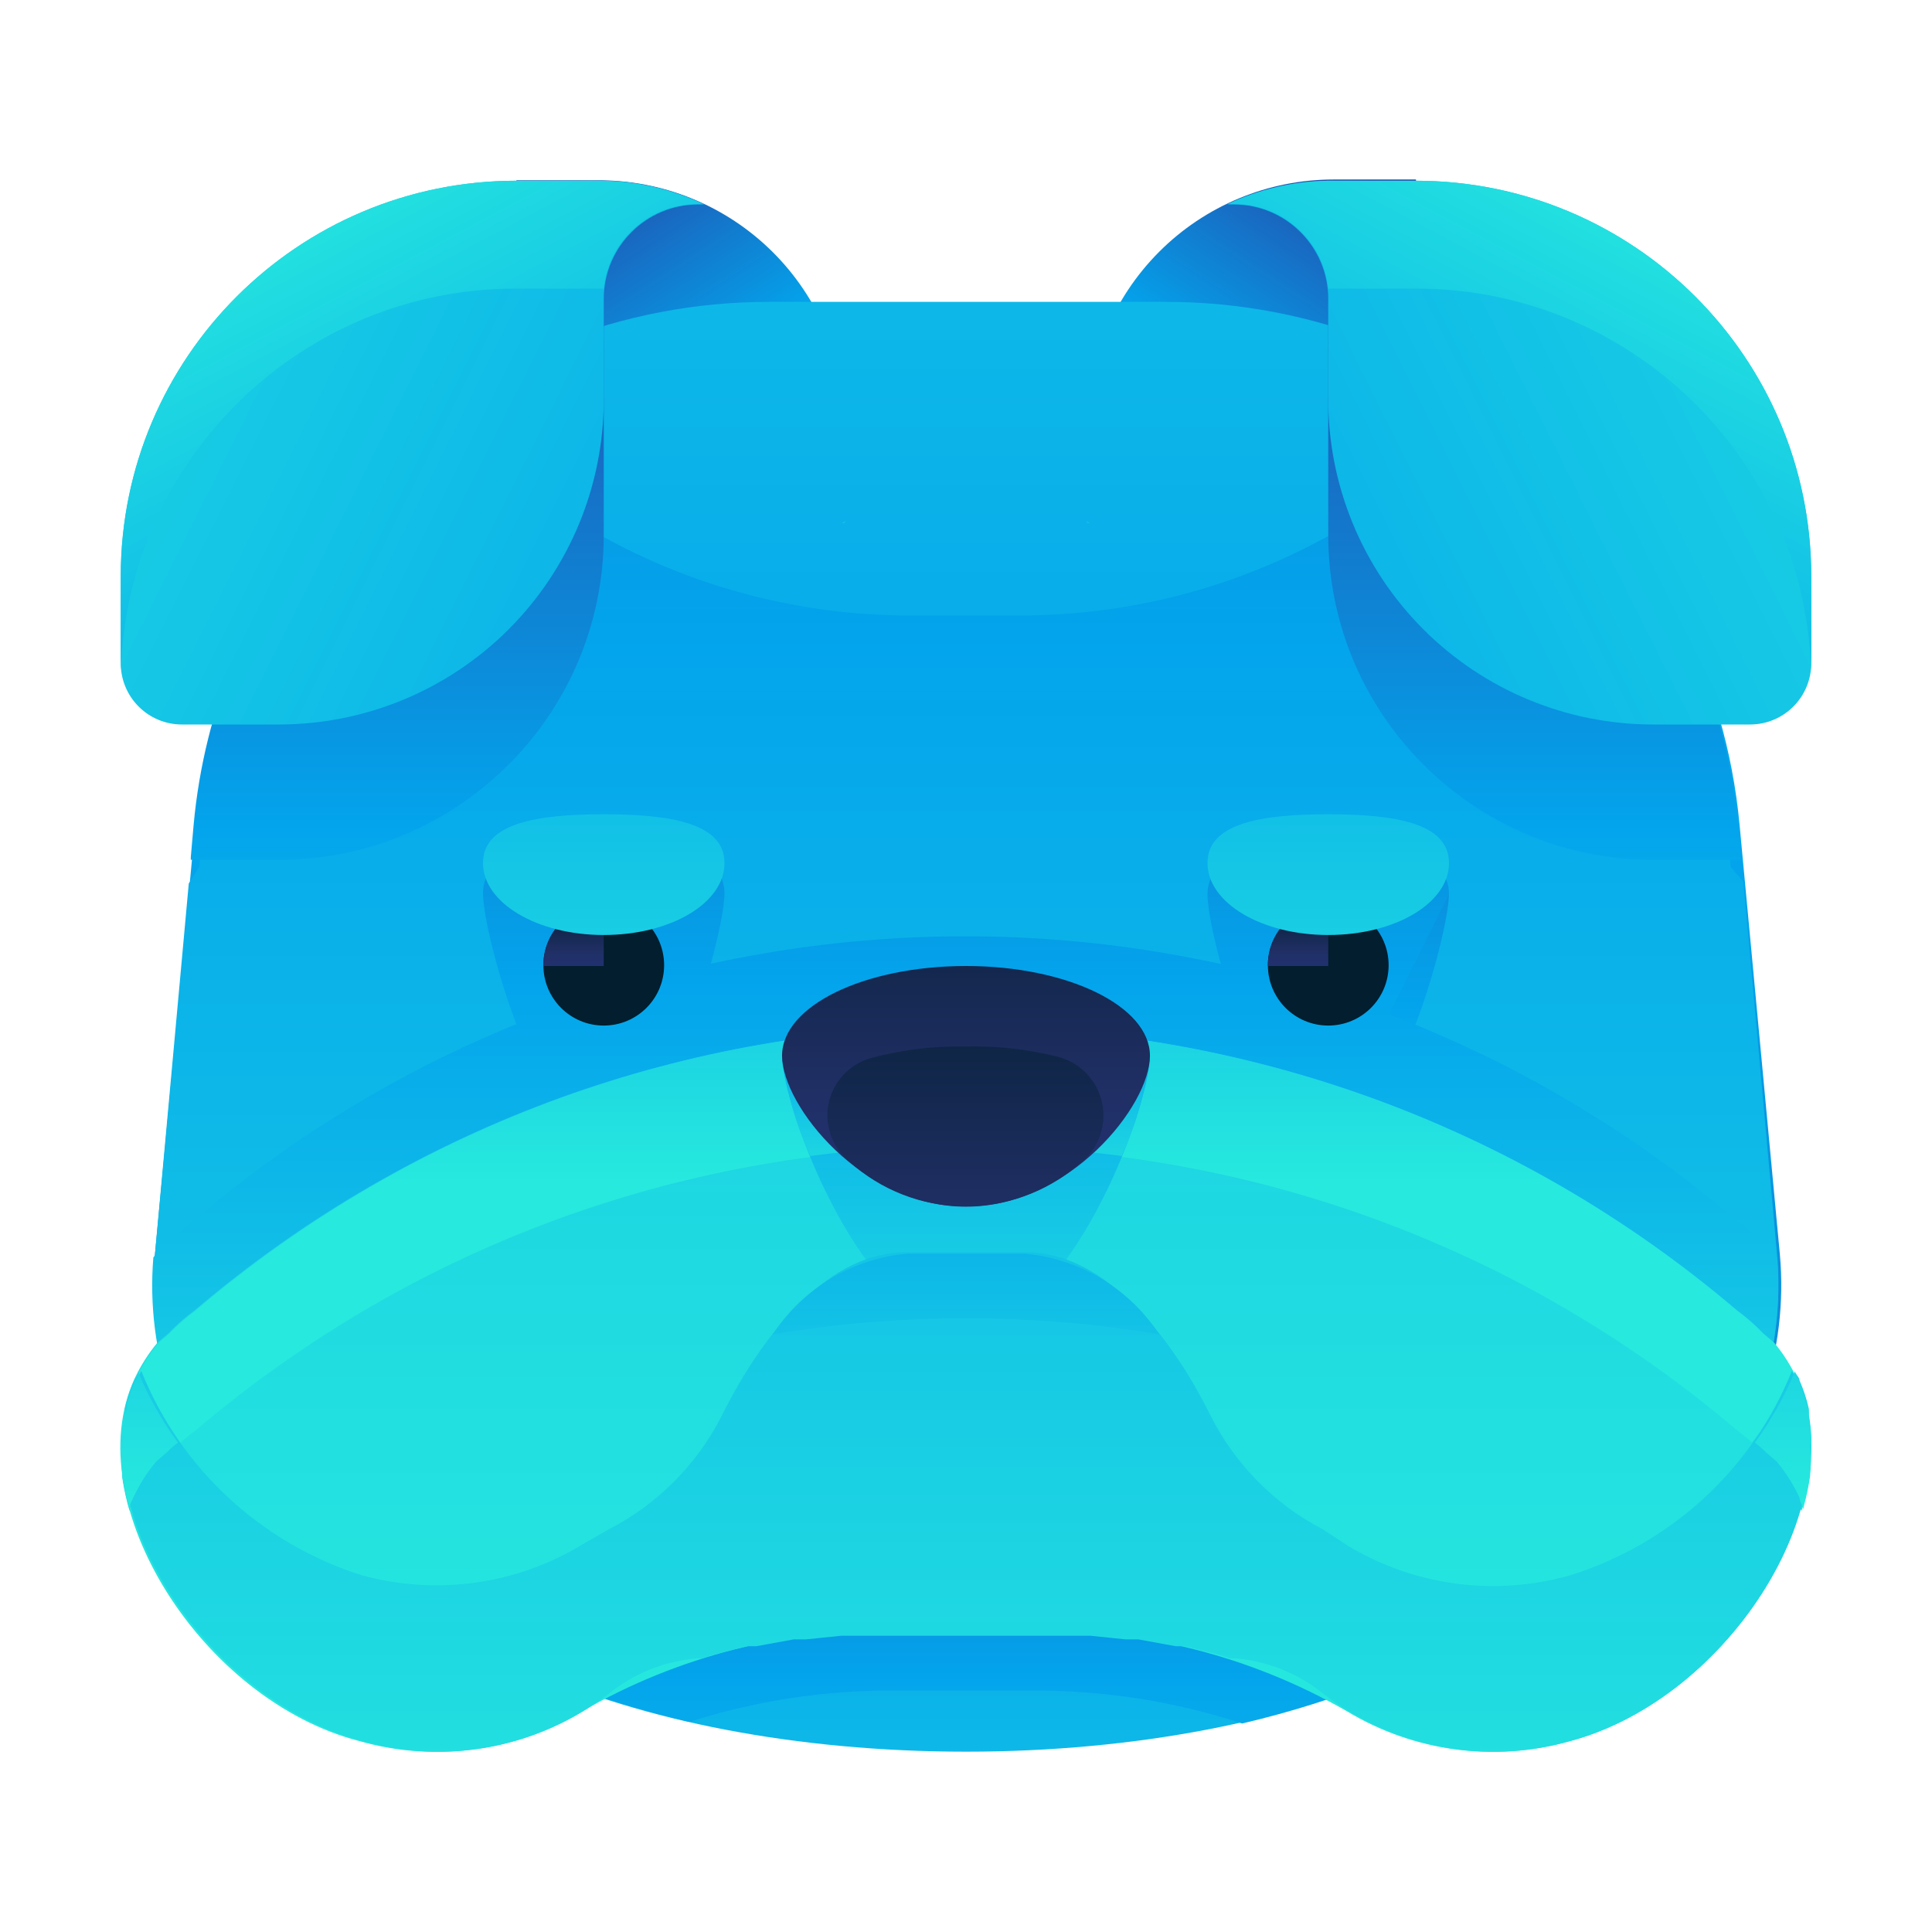
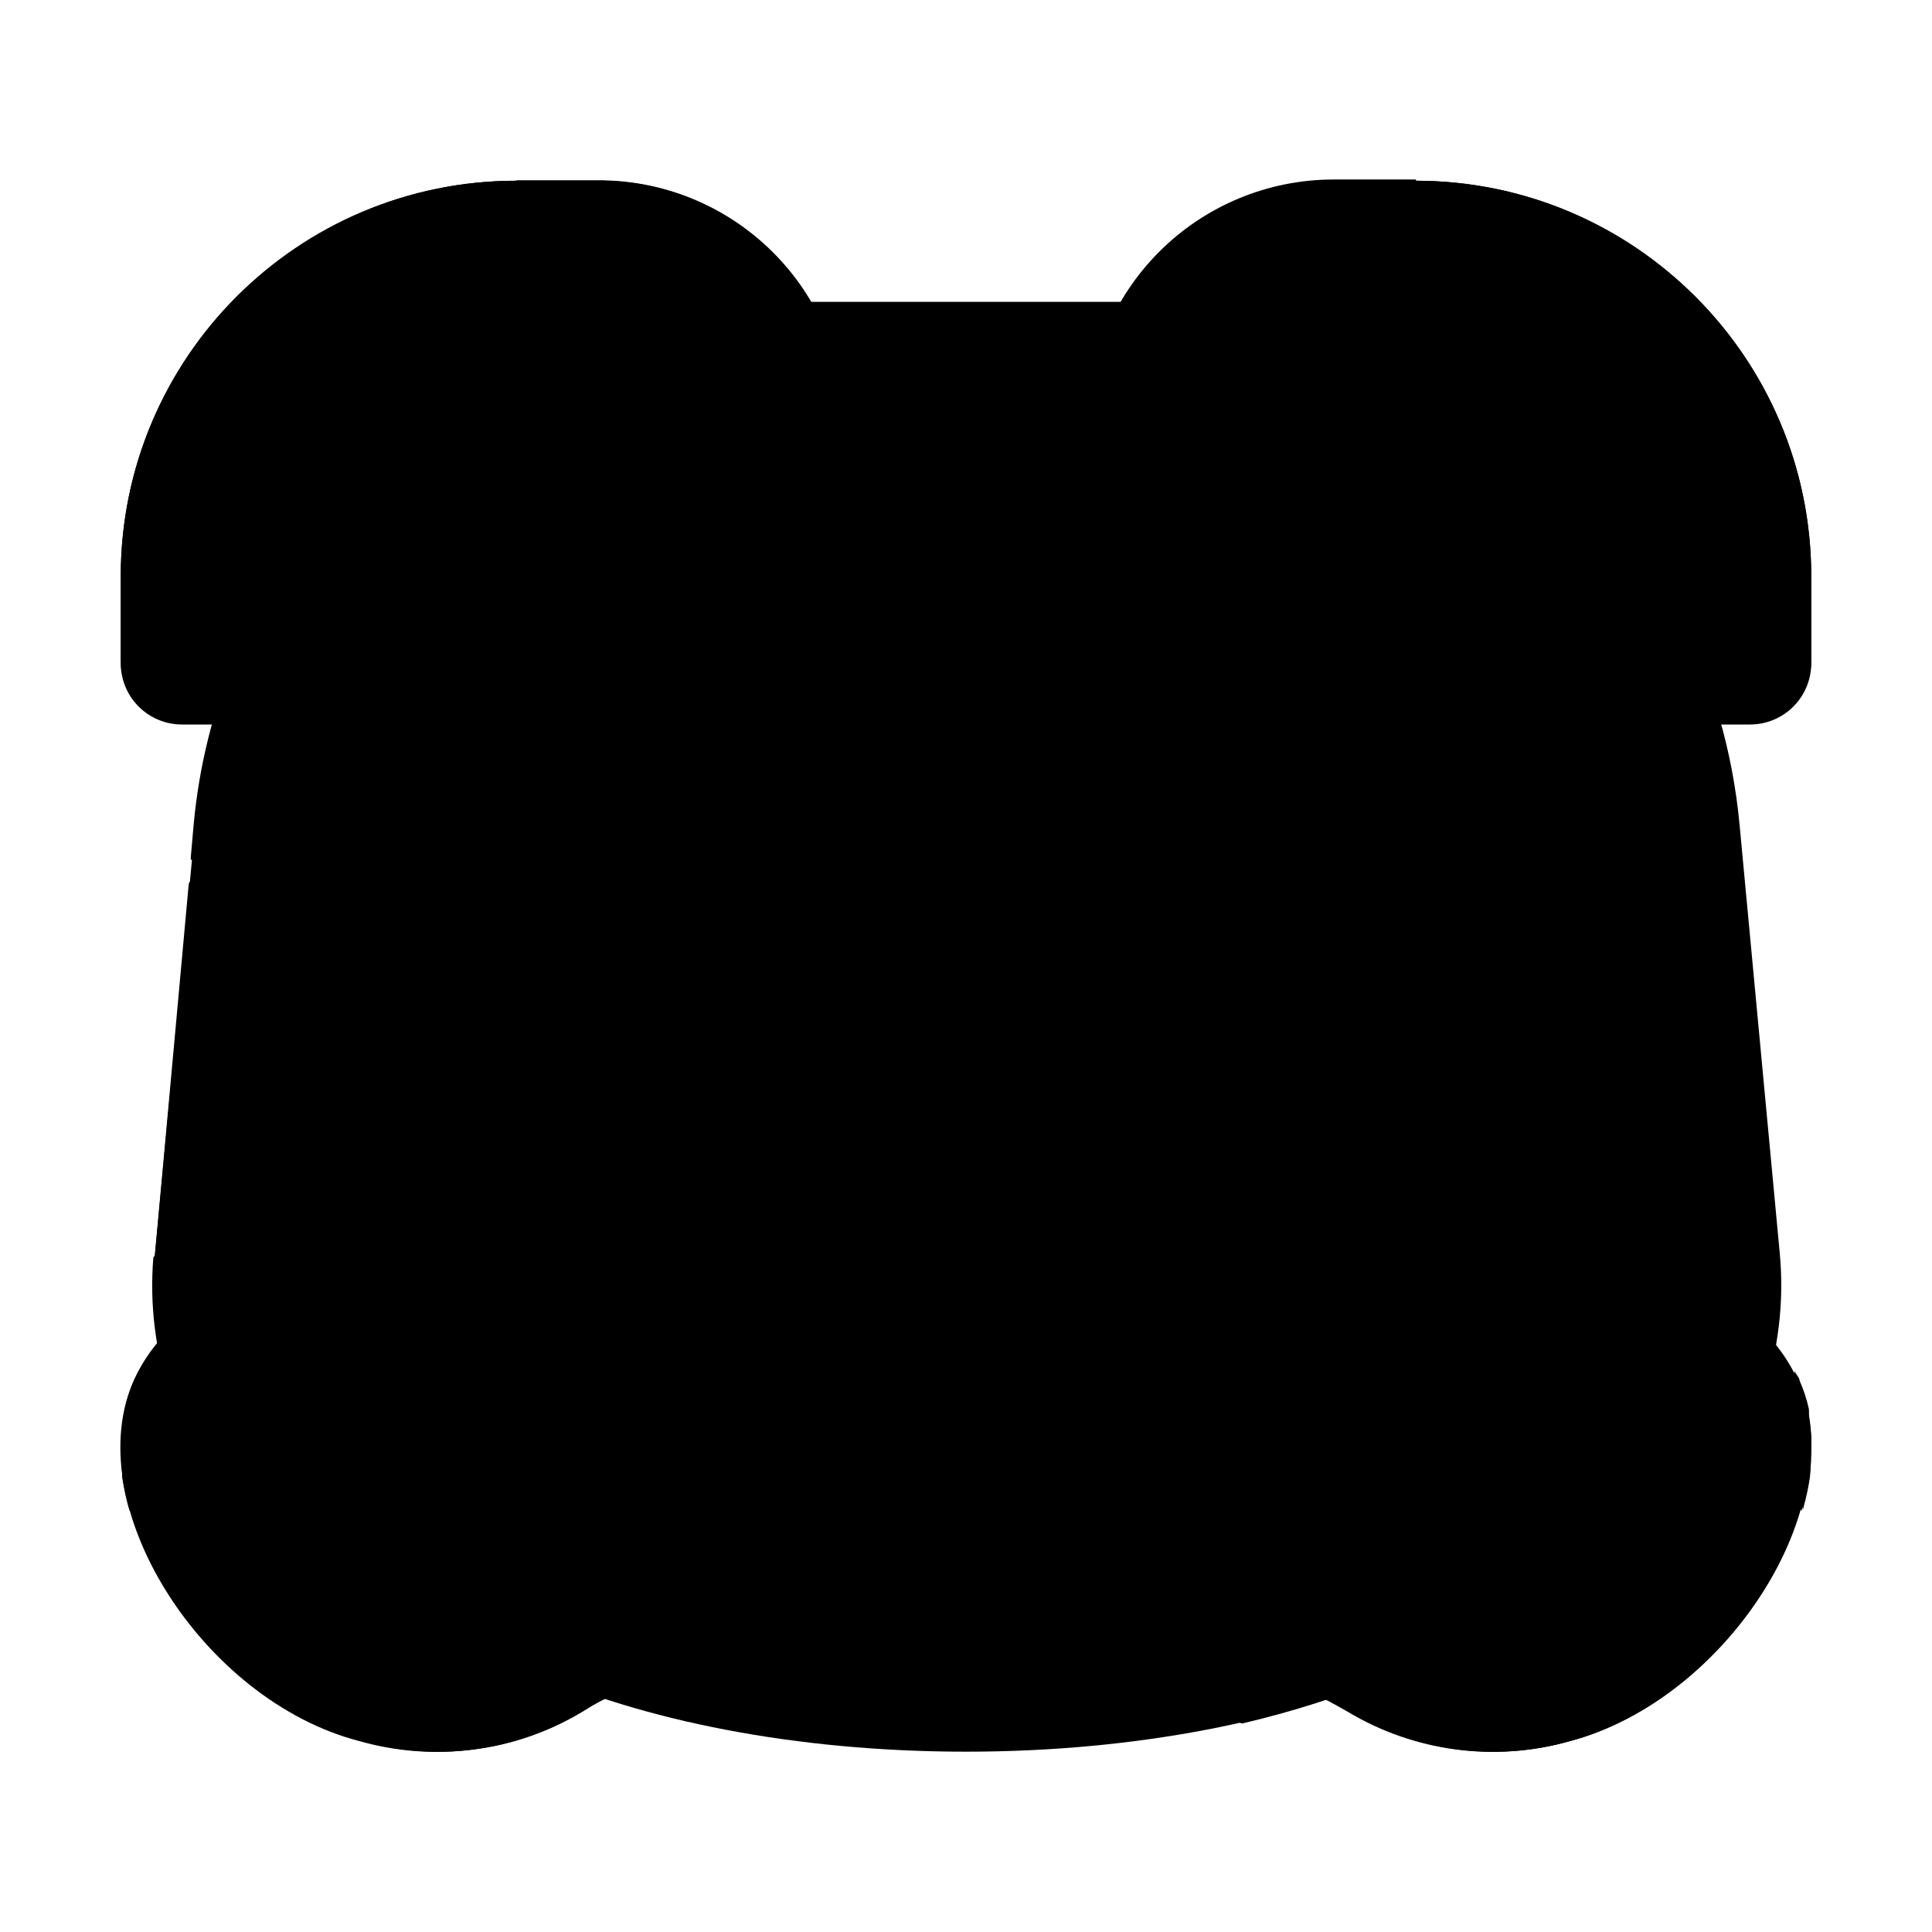
<svg xmlns="http://www.w3.org/2000/svg" xmlns:xlink="http://www.w3.org/1999/xlink" id="Layer_1" data-name="Layer 1" viewBox="0 0 48 48">
  <defs>
    <style>.cls-1{fill:url(#linear-gradient);}.cls-2{fill:url(#linear-gradient-2);}.cls-3{fill:url(#linear-gradient-3);}.cls-4{fill:url(#linear-gradient-4);}.cls-5{fill:url(#linear-gradient-5);}.cls-6{fill:url(#linear-gradient-6);}.cls-7{fill:url(#linear-gradient-7);}.cls-8{fill:url(#linear-gradient-8);}.cls-9{fill:url(#linear-gradient-9);}.cls-10{fill:url(#linear-gradient-10);}.cls-11{fill:url(#linear-gradient-11);}.cls-12{fill:url(#linear-gradient-12);}.cls-13{fill:url(#linear-gradient-13);}.cls-14{fill:url(#linear-gradient-14);}.cls-15{fill:url(#linear-gradient-15);}.cls-16{fill:url(#linear-gradient-16);}.cls-17{fill:url(#linear-gradient-17);}.cls-18{fill:url(#linear-gradient-18);}.cls-19{fill:url(#linear-gradient-19);}.cls-20{fill:url(#linear-gradient-20);}.cls-21{fill:url(#linear-gradient-21);}.cls-22{fill:url(#linear-gradient-22);}.cls-23{fill:url(#linear-gradient-23);}.cls-24{fill:url(#linear-gradient-24);}.cls-25{fill:url(#linear-gradient-25);}.cls-26{fill:url(#linear-gradient-26);}.cls-27{fill:url(#linear-gradient-27);}.cls-28{fill:url(#linear-gradient-28);}.cls-29{fill:url(#linear-gradient-29);}.cls-30{fill:url(#linear-gradient-30);}.cls-31{fill:url(#linear-gradient-31);}.cls-32{fill:url(#linear-gradient-32);}.cls-33{fill:url(#linear-gradient-33);}.cls-34{fill:url(#linear-gradient-34);}.cls-35{fill:url(#linear-gradient-35);}.cls-36{fill:url(#linear-gradient-36);}</style>
    <linearGradient id="linear-gradient" x1="24" y1="57.12" x2="24" y2="19.98" gradientUnits="userSpaceOnUse">
      <stop offset="0" stop-color="#27e9de" />
      <stop offset="0.52" stop-color="#03a4ec" />
      <stop offset="1" stop-color="#2547a8" />
    </linearGradient>
    <linearGradient id="linear-gradient-2" x1="24" y1="54.06" x2="24" y2="30.14" xlink:href="#linear-gradient" />
    <linearGradient id="linear-gradient-3" x1="669.7" y1="15.54" x2="662.82" y2="4.99" gradientTransform="matrix(1, 0, 0, -1, -635.57, 17.46)" xlink:href="#linear-gradient" />
    <linearGradient id="linear-gradient-4" x1="19.95" y1="15.54" x2="13.07" y2="4.99" xlink:href="#linear-gradient" />
    <linearGradient id="linear-gradient-5" x1="24" y1="-27.85" x2="24" y2="67.54" xlink:href="#linear-gradient" />
    <linearGradient id="linear-gradient-6" x1="24" y1="56.87" x2="24" y2="-22.32" xlink:href="#linear-gradient" />
    <linearGradient id="linear-gradient-7" x1="15" y1="42.15" x2="15" y2="7.86" xlink:href="#linear-gradient" />
    <linearGradient id="linear-gradient-8" x1="34.5" y1="39.82" x2="34.5" y2="11.26" xlink:href="#linear-gradient" />
    <linearGradient id="linear-gradient-9" x1="24" y1="42.15" x2="24" y2="7.86" xlink:href="#linear-gradient" />
    <linearGradient id="linear-gradient-10" x1="9.87" y1="37.14" x2="9.87" y2="5.05" xlink:href="#linear-gradient" />
    <linearGradient id="linear-gradient-11" x1="33" y1="42.15" x2="33" y2="7.86" xlink:href="#linear-gradient" />
    <linearGradient id="linear-gradient-12" x1="24" y1="43.36" x2="24" y2="-62.23" xlink:href="#linear-gradient" />
    <linearGradient id="linear-gradient-13" x1="24" y1="29.36" x2="24" y2="7.61" xlink:href="#linear-gradient" />
    <linearGradient id="linear-gradient-14" x1="44.24" y1="41.86" x2="44.24" y2="-6.03" xlink:href="#linear-gradient" />
    <linearGradient id="linear-gradient-15" x1="3.75" y1="41.86" x2="3.75" y2="-6.03" xlink:href="#linear-gradient" />
    <linearGradient id="linear-gradient-16" x1="24" y1="36.36" x2="24" y2="13.07" xlink:href="#linear-gradient" />
    <linearGradient id="linear-gradient-17" x1="24" y1="29.96" x2="24" y2="21.38" xlink:href="#linear-gradient" />
    <linearGradient id="linear-gradient-18" x1="24" y1="48.35" x2="24" y2="-13.64" xlink:href="#linear-gradient" />
    <linearGradient id="linear-gradient-19" x1="44.25" y1="37.31" x2="44.25" y2="13.71" xlink:href="#linear-gradient" />
    <linearGradient id="linear-gradient-20" x1="3.75" y1="37.31" x2="3.75" y2="13.71" xlink:href="#linear-gradient" />
    <linearGradient id="linear-gradient-21" x1="24" y1="38.81" x2="24" y2="18.91" xlink:href="#linear-gradient" />
    <linearGradient id="linear-gradient-22" x1="15" y1="37.73" x2="15" y2="29.04" gradientUnits="userSpaceOnUse">
      <stop offset="0" stop-color="#273a9b" />
      <stop offset="0.56" stop-color="#202f65" />
      <stop offset="1" stop-color="#021e2f" />
    </linearGradient>
    <linearGradient id="linear-gradient-23" x1="14.25" y1="25.19" x2="14.25" y2="22.44" xlink:href="#linear-gradient-22" />
    <linearGradient id="linear-gradient-24" x1="33" y1="37.73" x2="33" y2="29.04" xlink:href="#linear-gradient-22" />
    <linearGradient id="linear-gradient-25" x1="32.25" y1="25.19" x2="32.25" y2="22.44" xlink:href="#linear-gradient-22" />
    <linearGradient id="linear-gradient-26" x1="24" y1="36.77" x2="24" y2="19.64" xlink:href="#linear-gradient-22" />
    <linearGradient id="linear-gradient-27" x1="23.98" y1="39.67" x2="23.98" y2="22.78" xlink:href="#linear-gradient-22" />
    <linearGradient id="linear-gradient-28" x1="15" y1="29.81" x2="15" y2="-1.61" xlink:href="#linear-gradient" />
    <linearGradient id="linear-gradient-29" x1="33" y1="29.81" x2="33" y2="-1.61" xlink:href="#linear-gradient" />
    <linearGradient id="linear-gradient-30" x1="38.13" y1="37.14" x2="38.13" y2="5.05" xlink:href="#linear-gradient" />
    <linearGradient id="linear-gradient-31" x1="642.41" y1="2.47" x2="699.24" y2="30.8" gradientTransform="matrix(-1, 0, 0, 1, 697.75, 0)" xlink:href="#linear-gradient" />
    <linearGradient id="linear-gradient-32" x1="656.54" y1="4.33" x2="668.92" y2="27.65" gradientTransform="matrix(-1, 0, 0, 1, 697.75, 0)" xlink:href="#linear-gradient" />
    <linearGradient id="linear-gradient-33" x1="670.62" y1="12.91" x2="670.97" y2="13.08" gradientTransform="matrix(-1, 0, 0, 1, 697.75, 0)" xlink:href="#linear-gradient" />
    <linearGradient id="linear-gradient-34" x1="-7.34" y1="2.47" x2="49.49" y2="30.8" xlink:href="#linear-gradient" />
    <linearGradient id="linear-gradient-35" x1="6.79" y1="4.33" x2="19.17" y2="27.65" xlink:href="#linear-gradient" />
    <linearGradient id="linear-gradient-36" x1="20.87" y1="12.91" x2="21.22" y2="13.08" xlink:href="#linear-gradient" />
  </defs>
-   <ellipse class="cls-1" cx="24" cy="36.6" rx="15.32" ry="6.92" />
-   <path class="cls-2" d="M39.32,36.6c0-3.82-6.86-6.92-15.32-6.92S8.68,32.78,8.68,36.6c0,2.71,3.44,5,8.45,6.18A16.48,16.48,0,0,1,22.38,42h3.23a16.48,16.48,0,0,1,5.25.82C35.87,41.64,39.32,39.3,39.32,36.6Z" />
-   <path class="cls-3" d="M27,4.48h8.17a0,0,0,0,1,0,0V6.86A6.12,6.12,0,0,1,29.05,13H27a0,0,0,0,1,0,0V4.48A0,0,0,0,1,27,4.48Z" transform="translate(62.18 17.46) rotate(180)" />
-   <path class="cls-4" d="M12.83,4.48h2A6.12,6.12,0,0,1,21,10.6V13a0,0,0,0,1,0,0H12.83a0,0,0,0,1,0,0V4.48A0,0,0,0,1,12.83,4.48Z" />
-   <path class="cls-5" d="M35.64,40.48H12.36a8.55,8.55,0,0,1-8.51-9.32l1-10.66a14.32,14.32,0,0,1,14.26-13h9.85a14.32,14.32,0,0,1,14.26,13l1,10.66A8.55,8.55,0,0,1,35.64,40.48Z" />
-   <path class="cls-6" d="M44.15,31.16l-.84-9.26L43,21.54c-.52-6.2-4.76-11.13-10.19-8.12a15.79,15.79,0,0,1-7.67,1.87H22.81a15.79,15.79,0,0,1-7.67-1.87c-5.44-3-9.67,1.92-10.19,8.12l-.26.41-.84,9.21a8.55,8.55,0,0,0,8.51,9.32H35.64A8.55,8.55,0,0,0,44.15,31.16Z" />
-   <path class="cls-7" d="M18,22.19c0,1-1.34,6-3,6s-3-5-3-6S13.34,21,15,21,18,21.2,18,22.19Z" />
-   <path class="cls-8" d="M36,22.19c0,1-1.34,6-3,6" />
-   <path class="cls-9" d="M44.15,31.24l-.1-.13v0l-.27-.23a4.92,4.92,0,0,0-.65-.57,29.54,29.54,0,0,0-38.3,0,4.92,4.92,0,0,0-.65.57l-.27.23v0l-.1.13a8.54,8.54,0,0,0,8.51,9.24h1.75l.38-.21a15,15,0,0,1,7.89-2h3.23a15,15,0,0,1,7.89,2l.38.21h1.75A8.54,8.54,0,0,0,44.15,31.24Z" />
-   <path class="cls-10" d="M15,13.29V8.07A14.32,14.32,0,0,0,4.81,20.5l-.07.8v.06H6.93A8.07,8.07,0,0,0,15,13.29Z" />
-   <path class="cls-11" d="M33,28.22c-1.66,0-3-5-3-6S31.34,21,33,21s3,.22,3,1.21" />
-   <path class="cls-12" d="M44.62,34.26a4.15,4.15,0,0,0-.57-.9v0l-.27-.23a4.92,4.92,0,0,0-.65-.57,29.54,29.54,0,0,0-38.3,0,4.92,4.92,0,0,0-.65.57l-.27.23v0a4.15,4.15,0,0,0-.57.9c-1.42,3.11,1.69,8,5.6,9a7,7,0,0,0,5.52-.74,15,15,0,0,1,7.89-2h3.23a15,15,0,0,1,7.89,2,7,7,0,0,0,5.52.74C42.93,42.22,46,37.37,44.62,34.26Z" />
-   <path class="cls-13" d="M3.37,37.24a4.15,4.15,0,0,1,.57-.9v0l.27-.23a4.92,4.92,0,0,1,.65-.57,29.54,29.54,0,0,1,38.3,0,4.92,4.92,0,0,1,.65.57l.27.23v0a4.15,4.15,0,0,1,.57.9c0,.1.07.2.11.3a4.71,4.71,0,0,0-.11-3.28,4.15,4.15,0,0,0-.57-.9v0l-.27-.23a4.92,4.92,0,0,0-.65-.57,29.54,29.54,0,0,0-38.3,0,4.92,4.92,0,0,0-.65.57l-.27.23v0a4.15,4.15,0,0,0-.57.9,4.71,4.71,0,0,0-.11,3.28C3.3,37.44,3.33,37.34,3.37,37.24Z" />
-   <path class="cls-14" d="M43.53,35.84c.09.08.19.15.27.24l.27.23v0a4.15,4.15,0,0,1,.57.9c0,.1.07.2.11.3a6.23,6.23,0,0,0,.18-.81c0-.06,0-.13,0-.19A5.16,5.16,0,0,0,45,36c0-.08,0-.16,0-.25a4.32,4.32,0,0,0-.06-.53c0-.07,0-.15,0-.22a3.74,3.74,0,0,0-.23-.7c0-.07-.08-.14-.11-.21A8.54,8.54,0,0,1,43.53,35.84Z" />
-   <path class="cls-15" d="M3.1,35.18a4.32,4.32,0,0,0-.06.53c0,.08,0,.16,0,.25a5.17,5.17,0,0,0,0,.58c0,.06,0,.13,0,.19a6.23,6.23,0,0,0,.18.81c0-.1.06-.2.11-.3a4.15,4.15,0,0,1,.57-.9v0l.27-.23c.08-.09.18-.16.27-.24a8.54,8.54,0,0,1-1-1.78c0,.07-.08.13-.11.21a3.74,3.74,0,0,0-.23.7C3.12,35,3.11,35.11,3.1,35.18Z" />
-   <path class="cls-16" d="M19.43,26.23c0,1.24,2,6.75,4.57,6.75s4.57-5.51,4.57-6.75Z" />
-   <path class="cls-17" d="M20.13,28.72a29.49,29.49,0,0,1,7.74,0,8.45,8.45,0,0,0,.7-2.49H19.43A8.45,8.45,0,0,0,20.13,28.72Z" />
-   <path class="cls-18" d="M44.52,34.06h0A8.73,8.73,0,0,1,39,39.14a7,7,0,0,1-5.52-.74L32.87,38a6.49,6.49,0,0,1-2.8-2.84C29,33,27.34,31.11,25.5,31.11h-3c-1.84,0-3.48,1.86-4.58,4.09A6.49,6.49,0,0,1,15.12,38l-.63.36A7,7,0,0,1,9,39.14a8.73,8.73,0,0,1-5.49-5.08h0C1.81,37.15,5,42.2,9,43.26A6.94,6.94,0,0,0,15.1,42.1a4,4,0,0,1,2.23-.9h.11c.37-.12.75-.21,1.13-.3l.22,0,.93-.17.3,0,.88-.09.31,0c.39,0,.78,0,1.17,0h3.23c.39,0,.78,0,1.17,0l.31,0,.88.09.31,0,.93.17.22,0c.38.09.76.18,1.13.3h.11a4,4,0,0,1,2.23.9A6.94,6.94,0,0,0,39,43.26C43,42.2,46.18,37.15,44.52,34.06Z" />
-   <path class="cls-19" d="M45,35.69a4.3,4.3,0,0,0-.06-.55c0-.08,0-.17-.06-.25a3.75,3.75,0,0,0-.16-.47c0-.09-.07-.19-.12-.28l0-.08a8.54,8.54,0,0,1-1,1.78c.09.08.19.15.27.24l.27.23v0a4.15,4.15,0,0,1,.57.9c0,.09.07.19.1.29l0-.06a6.22,6.22,0,0,0,.16-.76v0a5.18,5.18,0,0,0,0-.79C45,35.82,45,35.76,45,35.69Z" />
-   <path class="cls-20" d="M3.44,34.14c0,.09-.08.18-.12.28a3.75,3.75,0,0,0-.16.47c0,.08,0,.17-.06.25a4.3,4.3,0,0,0-.06.55c0,.07,0,.13,0,.2a5.18,5.18,0,0,0,0,.79v0a6.21,6.21,0,0,0,.17.76l0,.06c0-.1.06-.2.1-.29a4.15,4.15,0,0,1,.57-.9v0l.27-.23c.08-.09.18-.16.27-.24a8.54,8.54,0,0,1-1-1.78Z" />
-   <path class="cls-21" d="M28.8,33.15a4.48,4.48,0,0,0-3.3-2h-3a4.48,4.48,0,0,0-3.3,2,29.27,29.27,0,0,1,9.6,0Z" />
-   <circle class="cls-22" cx="15" cy="23.98" r="1.5" />
-   <path class="cls-23" d="M15,22.48A1.5,1.5,0,0,0,13.5,24H15Z" />
-   <circle class="cls-24" cx="33" cy="23.98" r="1.5" />
-   <path class="cls-25" d="M33,22.48A1.5,1.5,0,0,0,31.5,24H33Z" />
-   <path class="cls-26" d="M28.57,26.23c0,1.24-2,3.75-4.57,3.75s-4.57-2.51-4.57-3.75S21.47,24,24,24,28.57,25,28.57,26.23Z" />
-   <path class="cls-27" d="M21.63,26.29a1.48,1.48,0,0,0-.54,2.56,4.31,4.31,0,0,0,5.7.09,1.51,1.51,0,0,0-.57-2.7A8.48,8.48,0,0,0,24,26,8.37,8.37,0,0,0,21.63,26.29Z" />
-   <path class="cls-28" d="M18,21.44c0,1-1.34,1.79-3,1.79s-3-.8-3-1.79,1.34-1.21,3-1.21S18,20.45,18,21.44Z" />
-   <path class="cls-29" d="M36,21.44c0,1-1.34,1.79-3,1.79s-3-.8-3-1.79,1.34-1.21,3-1.21S36,20.45,36,21.44Z" />
-   <path class="cls-30" d="M43.26,21.36l-.08-.85A14.32,14.32,0,0,0,33,8.08v5.21a8.07,8.07,0,0,0,8.07,8.07Z" />
-   <path class="cls-31" d="M33,4.49h2.17A9.83,9.83,0,0,1,45,14.31v2.15A1.52,1.52,0,0,1,43.48,18H41.07A8.07,8.07,0,0,1,33,9.91V7.43a2.35,2.35,0,0,0-2.35-2.35H30.5A6.1,6.1,0,0,1,33,4.49Z" />
-   <path class="cls-32" d="M35.17,7.17H33a2.34,2.34,0,0,0-2.32-2.1H30.5A6.1,6.1,0,0,1,33,4.49h2.17A9.83,9.83,0,0,1,45,14.31v2.15a1.5,1.5,0,0,1,0,.18A9.82,9.82,0,0,0,35.17,7.17Z" />
-   <path class="cls-33" d="M27.07,13H27v-.06Z" />
-   <path class="cls-34" d="M15,4.49H12.83A9.83,9.83,0,0,0,3,14.31v2.15A1.52,1.52,0,0,0,4.52,18H6.93A8.07,8.07,0,0,0,15,9.91V7.43a2.35,2.35,0,0,1,2.35-2.35h.15A6.1,6.1,0,0,0,15,4.49Z" />
-   <path class="cls-35" d="M12.83,7.17H15a2.34,2.34,0,0,1,2.32-2.1h.15A6.1,6.1,0,0,0,15,4.49H12.83A9.83,9.83,0,0,0,3,14.31v2.15a1.5,1.5,0,0,0,0,.18A9.82,9.82,0,0,1,12.83,7.17Z" />
-   <path class="cls-36" d="M20.92,13H21v-.06Z" />
+   <ellipse className="cls-1" cx="24" cy="36.6" rx="15.32" ry="6.92" />
+   <path classNameName="cls-2" d="M39.32,36.6c0-3.82-6.86-6.92-15.32-6.92S8.68,32.78,8.68,36.6c0,2.71,3.44,5,8.45,6.18A16.48,16.48,0,0,1,22.38,42h3.23a16.48,16.48,0,0,1,5.25.82C35.87,41.64,39.32,39.3,39.32,36.6Z" />
+   <path className="cls-3" d="M27,4.48h8.17a0,0,0,0,1,0,0V6.86A6.12,6.12,0,0,1,29.05,13H27a0,0,0,0,1,0,0V4.48A0,0,0,0,1,27,4.48Z" transform="translate(62.18 17.46) rotate(180)" />
+   <path className="cls-4" d="M12.83,4.48h2A6.12,6.12,0,0,1,21,10.6V13a0,0,0,0,1,0,0H12.83a0,0,0,0,1,0,0V4.48A0,0,0,0,1,12.83,4.48Z" />
+   <path className="cls-5" d="M35.64,40.48H12.36a8.55,8.55,0,0,1-8.51-9.32l1-10.66a14.32,14.32,0,0,1,14.26-13h9.85a14.32,14.32,0,0,1,14.26,13l1,10.66A8.55,8.55,0,0,1,35.64,40.48Z" />
+   <path className="cls-6" d="M44.15,31.16l-.84-9.26L43,21.54c-.52-6.2-4.76-11.13-10.19-8.12a15.79,15.79,0,0,1-7.67,1.87H22.81a15.79,15.79,0,0,1-7.67-1.87c-5.44-3-9.67,1.92-10.19,8.12l-.26.41-.84,9.21a8.55,8.55,0,0,0,8.51,9.32H35.64A8.55,8.55,0,0,0,44.15,31.16Z" />
+   <path className="cls-7" d="M18,22.19c0,1-1.34,6-3,6s-3-5-3-6S13.34,21,15,21,18,21.2,18,22.19Z" />
+   <path className="cls-8" d="M36,22.19c0,1-1.34,6-3,6" />
+   <path className="cls-9" d="M44.15,31.24l-.1-.13v0l-.27-.23a4.92,4.92,0,0,0-.65-.57,29.54,29.54,0,0,0-38.3,0,4.92,4.92,0,0,0-.65.57l-.27.23v0l-.1.13a8.54,8.54,0,0,0,8.51,9.24h1.75l.38-.21a15,15,0,0,1,7.89-2h3.23a15,15,0,0,1,7.89,2l.38.21h1.75A8.54,8.54,0,0,0,44.15,31.24Z" />
+   <path className="cls-10" d="M15,13.29V8.07A14.32,14.32,0,0,0,4.81,20.5l-.07.8v.06H6.93A8.07,8.07,0,0,0,15,13.29Z" />
+   <path className="cls-11" d="M33,28.22c-1.66,0-3-5-3-6S31.34,21,33,21s3,.22,3,1.21" />
+   <path className="cls-12" d="M44.62,34.26a4.15,4.15,0,0,0-.57-.9v0l-.27-.23a4.92,4.92,0,0,0-.65-.57,29.54,29.54,0,0,0-38.3,0,4.92,4.92,0,0,0-.65.57l-.27.23v0a4.15,4.15,0,0,0-.57.9c-1.42,3.11,1.69,8,5.6,9a7,7,0,0,0,5.52-.74,15,15,0,0,1,7.89-2h3.23a15,15,0,0,1,7.89,2,7,7,0,0,0,5.52.74C42.93,42.22,46,37.37,44.62,34.26Z" />
+   <path className="cls-13" d="M3.37,37.24a4.15,4.15,0,0,1,.57-.9v0l.27-.23a4.92,4.92,0,0,1,.65-.57,29.54,29.54,0,0,1,38.3,0,4.92,4.92,0,0,1,.65.57l.27.23v0a4.15,4.15,0,0,1,.57.9c0,.1.07.2.11.3a4.71,4.71,0,0,0-.11-3.28,4.15,4.15,0,0,0-.57-.9v0l-.27-.23a4.92,4.92,0,0,0-.65-.57,29.54,29.54,0,0,0-38.3,0,4.92,4.92,0,0,0-.65.57l-.27.23v0a4.15,4.15,0,0,0-.57.9,4.71,4.71,0,0,0-.11,3.28C3.3,37.44,3.33,37.34,3.37,37.24Z" />
+   <path className="cls-14" d="M43.53,35.84c.09.08.19.15.27.24l.27.23v0a4.15,4.15,0,0,1,.57.9c0,.1.07.2.11.3a6.23,6.23,0,0,0,.18-.81c0-.06,0-.13,0-.19A5.16,5.16,0,0,0,45,36c0-.08,0-.16,0-.25a4.32,4.32,0,0,0-.06-.53c0-.07,0-.15,0-.22a3.74,3.74,0,0,0-.23-.7c0-.07-.08-.14-.11-.21A8.54,8.54,0,0,1,43.53,35.84Z" />
+   <path className="cls-15" d="M3.1,35.18a4.32,4.32,0,0,0-.06.53c0,.08,0,.16,0,.25a5.17,5.17,0,0,0,0,.58c0,.06,0,.13,0,.19a6.23,6.23,0,0,0,.18.81c0-.1.06-.2.11-.3a4.15,4.15,0,0,1,.57-.9v0l.27-.23c.08-.09.18-.16.27-.24a8.54,8.54,0,0,1-1-1.78c0,.07-.08.13-.11.21a3.74,3.74,0,0,0-.23.7C3.12,35,3.11,35.11,3.1,35.18Z" />
+   <path className="cls-16" d="M19.43,26.23c0,1.24,2,6.75,4.57,6.75s4.57-5.51,4.57-6.75Z" />
+   <path className="cls-17" d="M20.13,28.72a29.49,29.49,0,0,1,7.74,0,8.45,8.45,0,0,0,.7-2.49H19.43A8.45,8.45,0,0,0,20.13,28.72Z" />
+   <path className="cls-18" d="M44.52,34.06h0A8.73,8.73,0,0,1,39,39.14a7,7,0,0,1-5.52-.74L32.87,38a6.49,6.49,0,0,1-2.8-2.84C29,33,27.34,31.11,25.5,31.11h-3c-1.84,0-3.48,1.86-4.58,4.09A6.49,6.49,0,0,1,15.12,38l-.63.36A7,7,0,0,1,9,39.14a8.73,8.73,0,0,1-5.49-5.08h0C1.81,37.15,5,42.2,9,43.26A6.94,6.94,0,0,0,15.1,42.1a4,4,0,0,1,2.23-.9h.11c.37-.12.75-.21,1.13-.3l.22,0,.93-.17.3,0,.88-.09.31,0c.39,0,.78,0,1.17,0h3.23c.39,0,.78,0,1.17,0l.31,0,.88.09.31,0,.93.17.22,0c.38.09.76.18,1.13.3h.11a4,4,0,0,1,2.23.9A6.94,6.94,0,0,0,39,43.26C43,42.2,46.18,37.15,44.52,34.06Z" />
+   <path className="cls-19" d="M45,35.69a4.3,4.3,0,0,0-.06-.55c0-.08,0-.17-.06-.25a3.75,3.75,0,0,0-.16-.47c0-.09-.07-.19-.12-.28l0-.08a8.54,8.54,0,0,1-1,1.78c.09.08.19.15.27.24l.27.23v0a4.15,4.15,0,0,1,.57.9c0,.09.07.19.1.29l0-.06a6.22,6.22,0,0,0,.16-.76v0a5.18,5.18,0,0,0,0-.79C45,35.82,45,35.76,45,35.69Z" />
+   <path className="cls-20" d="M3.44,34.14c0,.09-.08.18-.12.28a3.75,3.75,0,0,0-.16.47c0,.08,0,.17-.06.25a4.3,4.3,0,0,0-.06.55c0,.07,0,.13,0,.2a5.18,5.18,0,0,0,0,.79v0a6.21,6.21,0,0,0,.17.76l0,.06c0-.1.06-.2.1-.29a4.15,4.15,0,0,1,.57-.9v0l.27-.23c.08-.09.18-.16.27-.24a8.54,8.54,0,0,1-1-1.78Z" />
+   <path className="cls-21" d="M28.8,33.15a4.48,4.48,0,0,0-3.3-2h-3a4.48,4.48,0,0,0-3.3,2,29.27,29.27,0,0,1,9.6,0Z" />
+   <circle className="cls-22" cx="15" cy="23.98" r="1.5" />
+   <path className="cls-23" d="M15,22.48A1.5,1.5,0,0,0,13.5,24H15Z" />
+   <circle className="cls-24" cx="33" cy="23.98" r="1.5" />
+   <path className="cls-25" d="M33,22.48A1.5,1.5,0,0,0,31.5,24H33Z" />
+   <path className="cls-26" d="M28.57,26.23c0,1.24-2,3.75-4.57,3.75s-4.57-2.51-4.57-3.75S21.47,24,24,24,28.57,25,28.57,26.23Z" />
+   <path className="cls-27" d="M21.63,26.29a1.48,1.48,0,0,0-.54,2.56,4.31,4.31,0,0,0,5.7.09,1.51,1.51,0,0,0-.57-2.7A8.48,8.48,0,0,0,24,26,8.37,8.37,0,0,0,21.63,26.29Z" />
+   <path className="cls-28" d="M18,21.44c0,1-1.34,1.79-3,1.79s-3-.8-3-1.79,1.34-1.21,3-1.21S18,20.45,18,21.44Z" />
+   <path className="cls-29" d="M36,21.44c0,1-1.34,1.79-3,1.79s-3-.8-3-1.79,1.34-1.21,3-1.21S36,20.45,36,21.44Z" />
+   <path className="cls-30" d="M43.26,21.36l-.08-.85A14.32,14.32,0,0,0,33,8.08v5.21a8.07,8.07,0,0,0,8.07,8.07Z" />
+   <path className="cls-31" d="M33,4.49h2.17A9.83,9.83,0,0,1,45,14.31v2.15A1.52,1.52,0,0,1,43.48,18H41.07A8.07,8.07,0,0,1,33,9.91V7.43a2.35,2.35,0,0,0-2.35-2.35H30.5A6.1,6.1,0,0,1,33,4.49Z" />
+   <path className="cls-32" d="M35.17,7.17H33a2.34,2.34,0,0,0-2.32-2.1H30.5A6.1,6.1,0,0,1,33,4.49h2.17A9.83,9.83,0,0,1,45,14.31v2.15a1.5,1.5,0,0,1,0,.18A9.82,9.82,0,0,0,35.17,7.17Z" />
+   <path className="cls-33" d="M27.07,13H27v-.06Z" />
+   <path className="cls-34" d="M15,4.49H12.83A9.83,9.83,0,0,0,3,14.31v2.15A1.52,1.52,0,0,0,4.52,18H6.93A8.07,8.07,0,0,0,15,9.91V7.43a2.35,2.35,0,0,1,2.35-2.35h.15A6.1,6.1,0,0,0,15,4.49Z" />
+   <path className="cls-35" d="M12.83,7.17H15a2.34,2.34,0,0,1,2.32-2.1h.15A6.1,6.1,0,0,0,15,4.49H12.83A9.83,9.83,0,0,0,3,14.31v2.15a1.5,1.5,0,0,0,0,.18A9.82,9.82,0,0,1,12.83,7.17Z" />
+   <path className="cls-36" d="M20.92,13H21v-.06Z" />
</svg>
